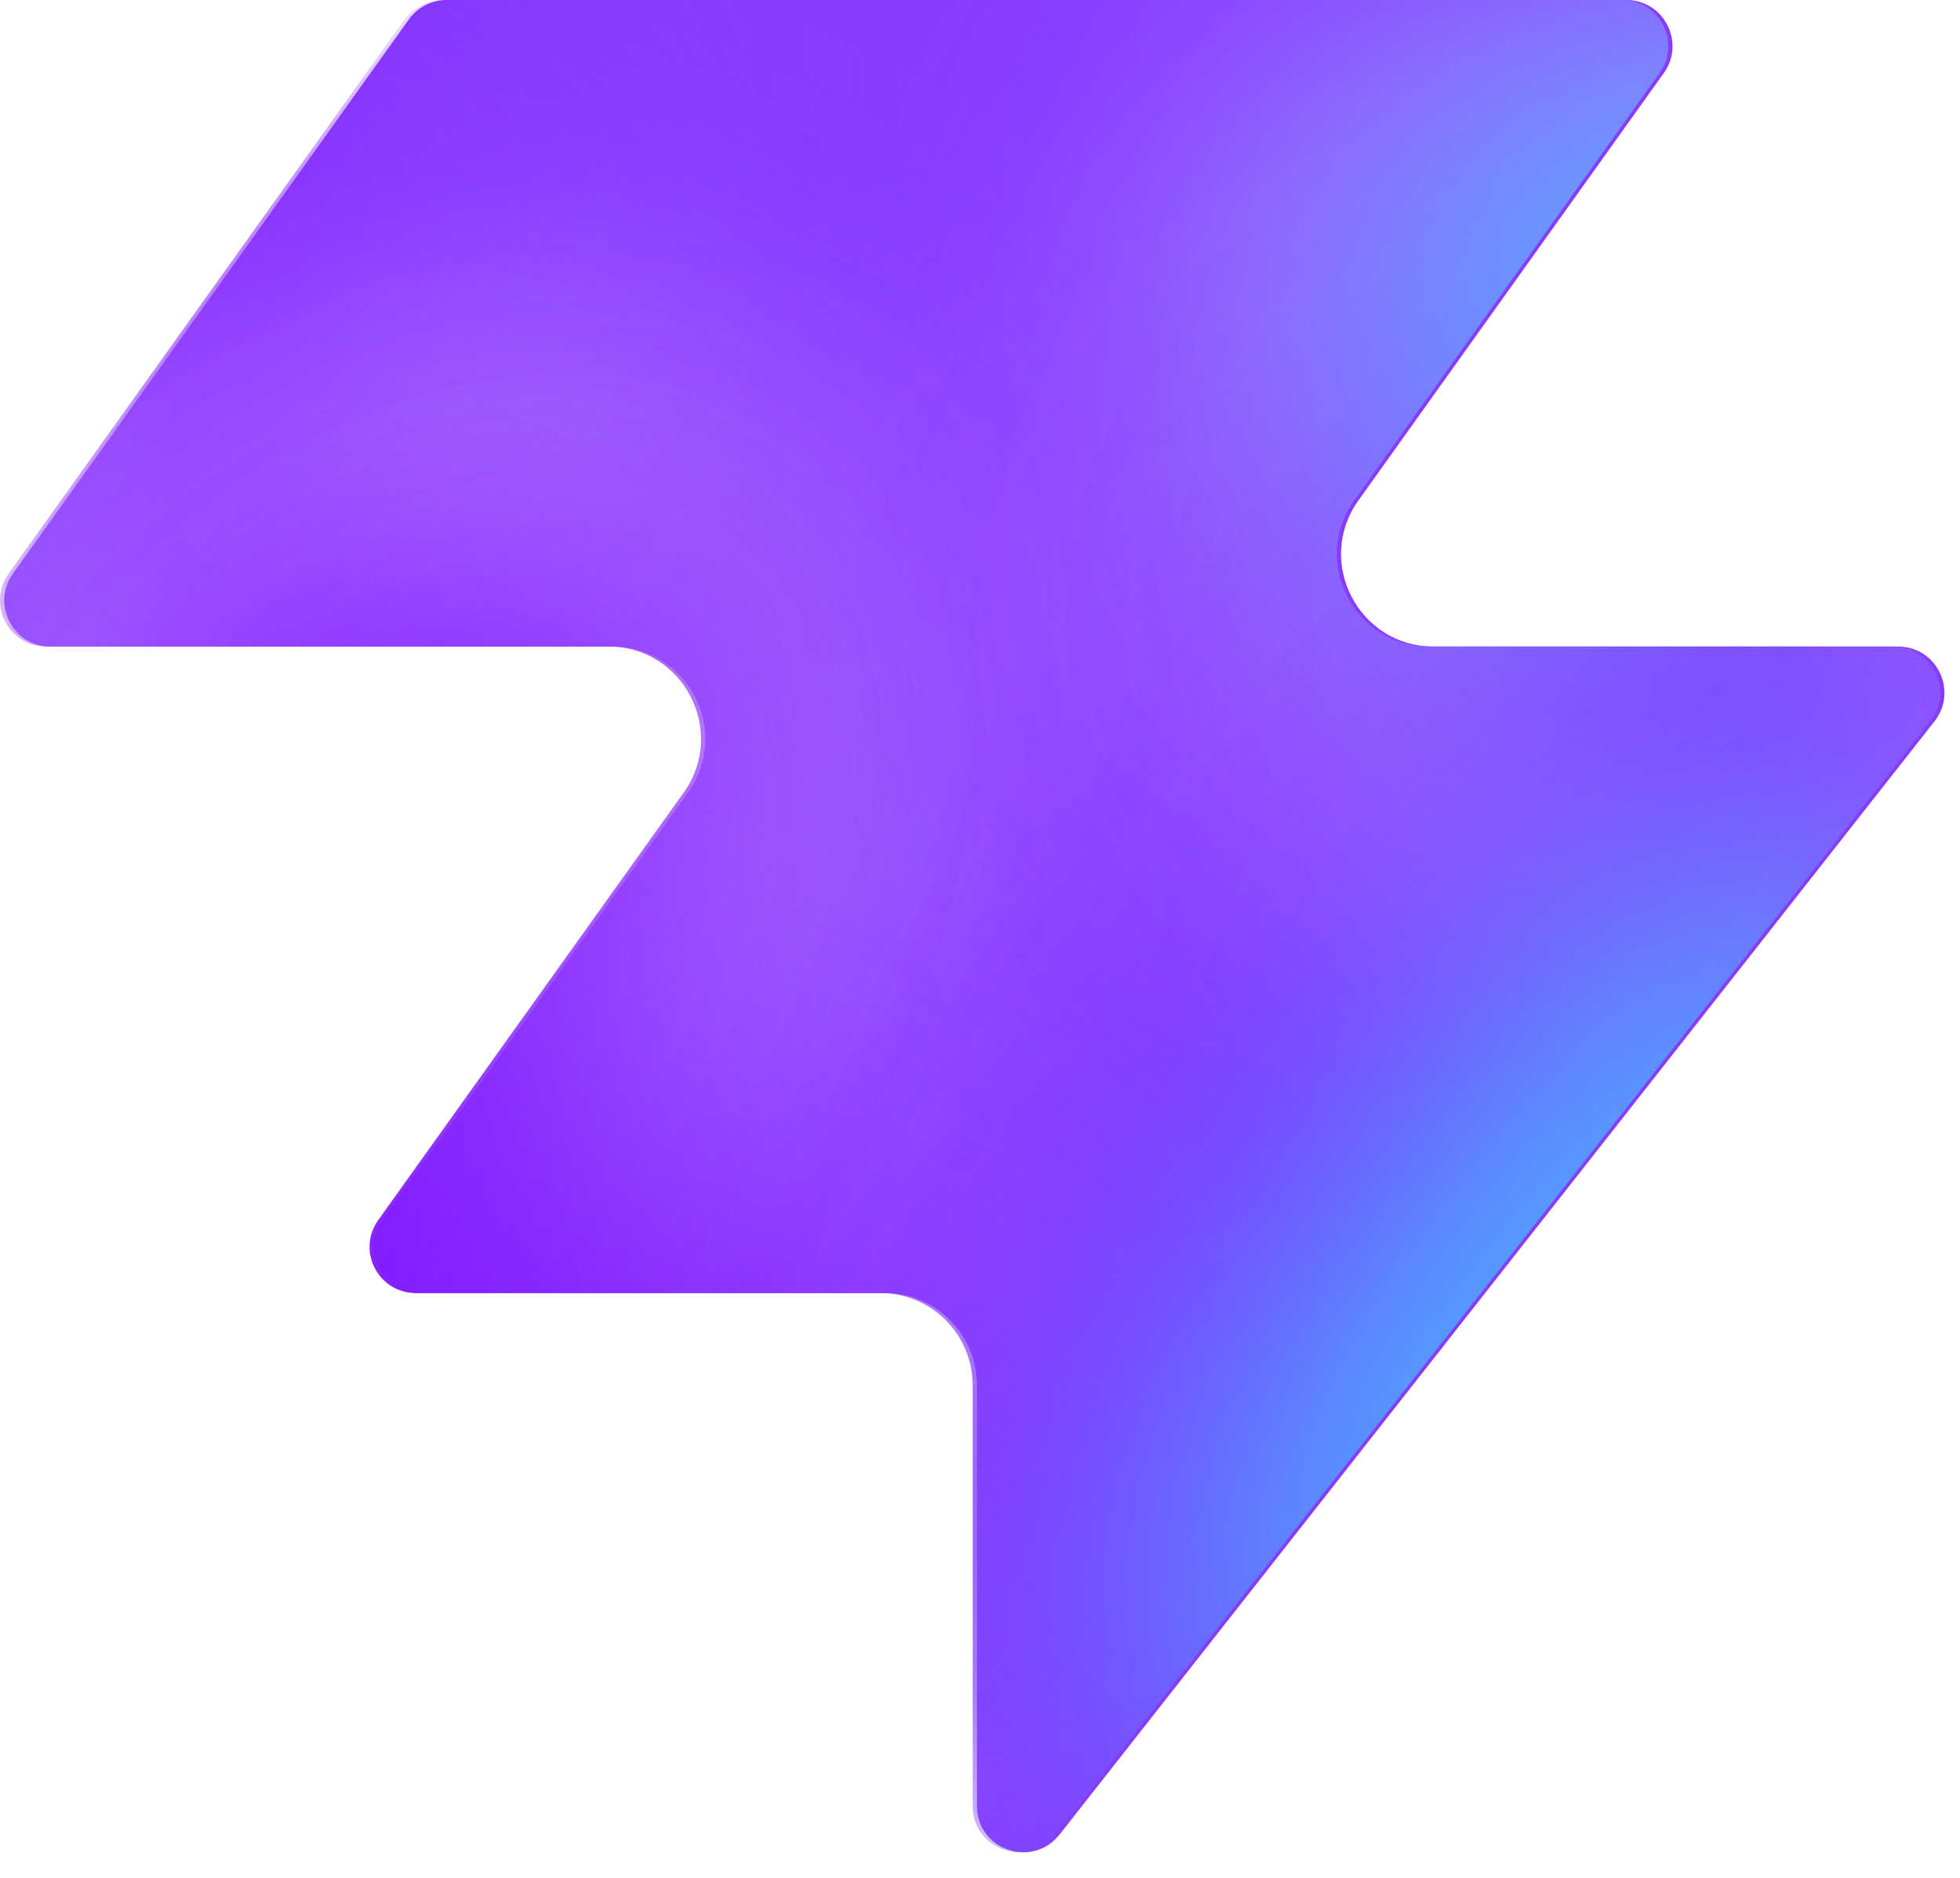
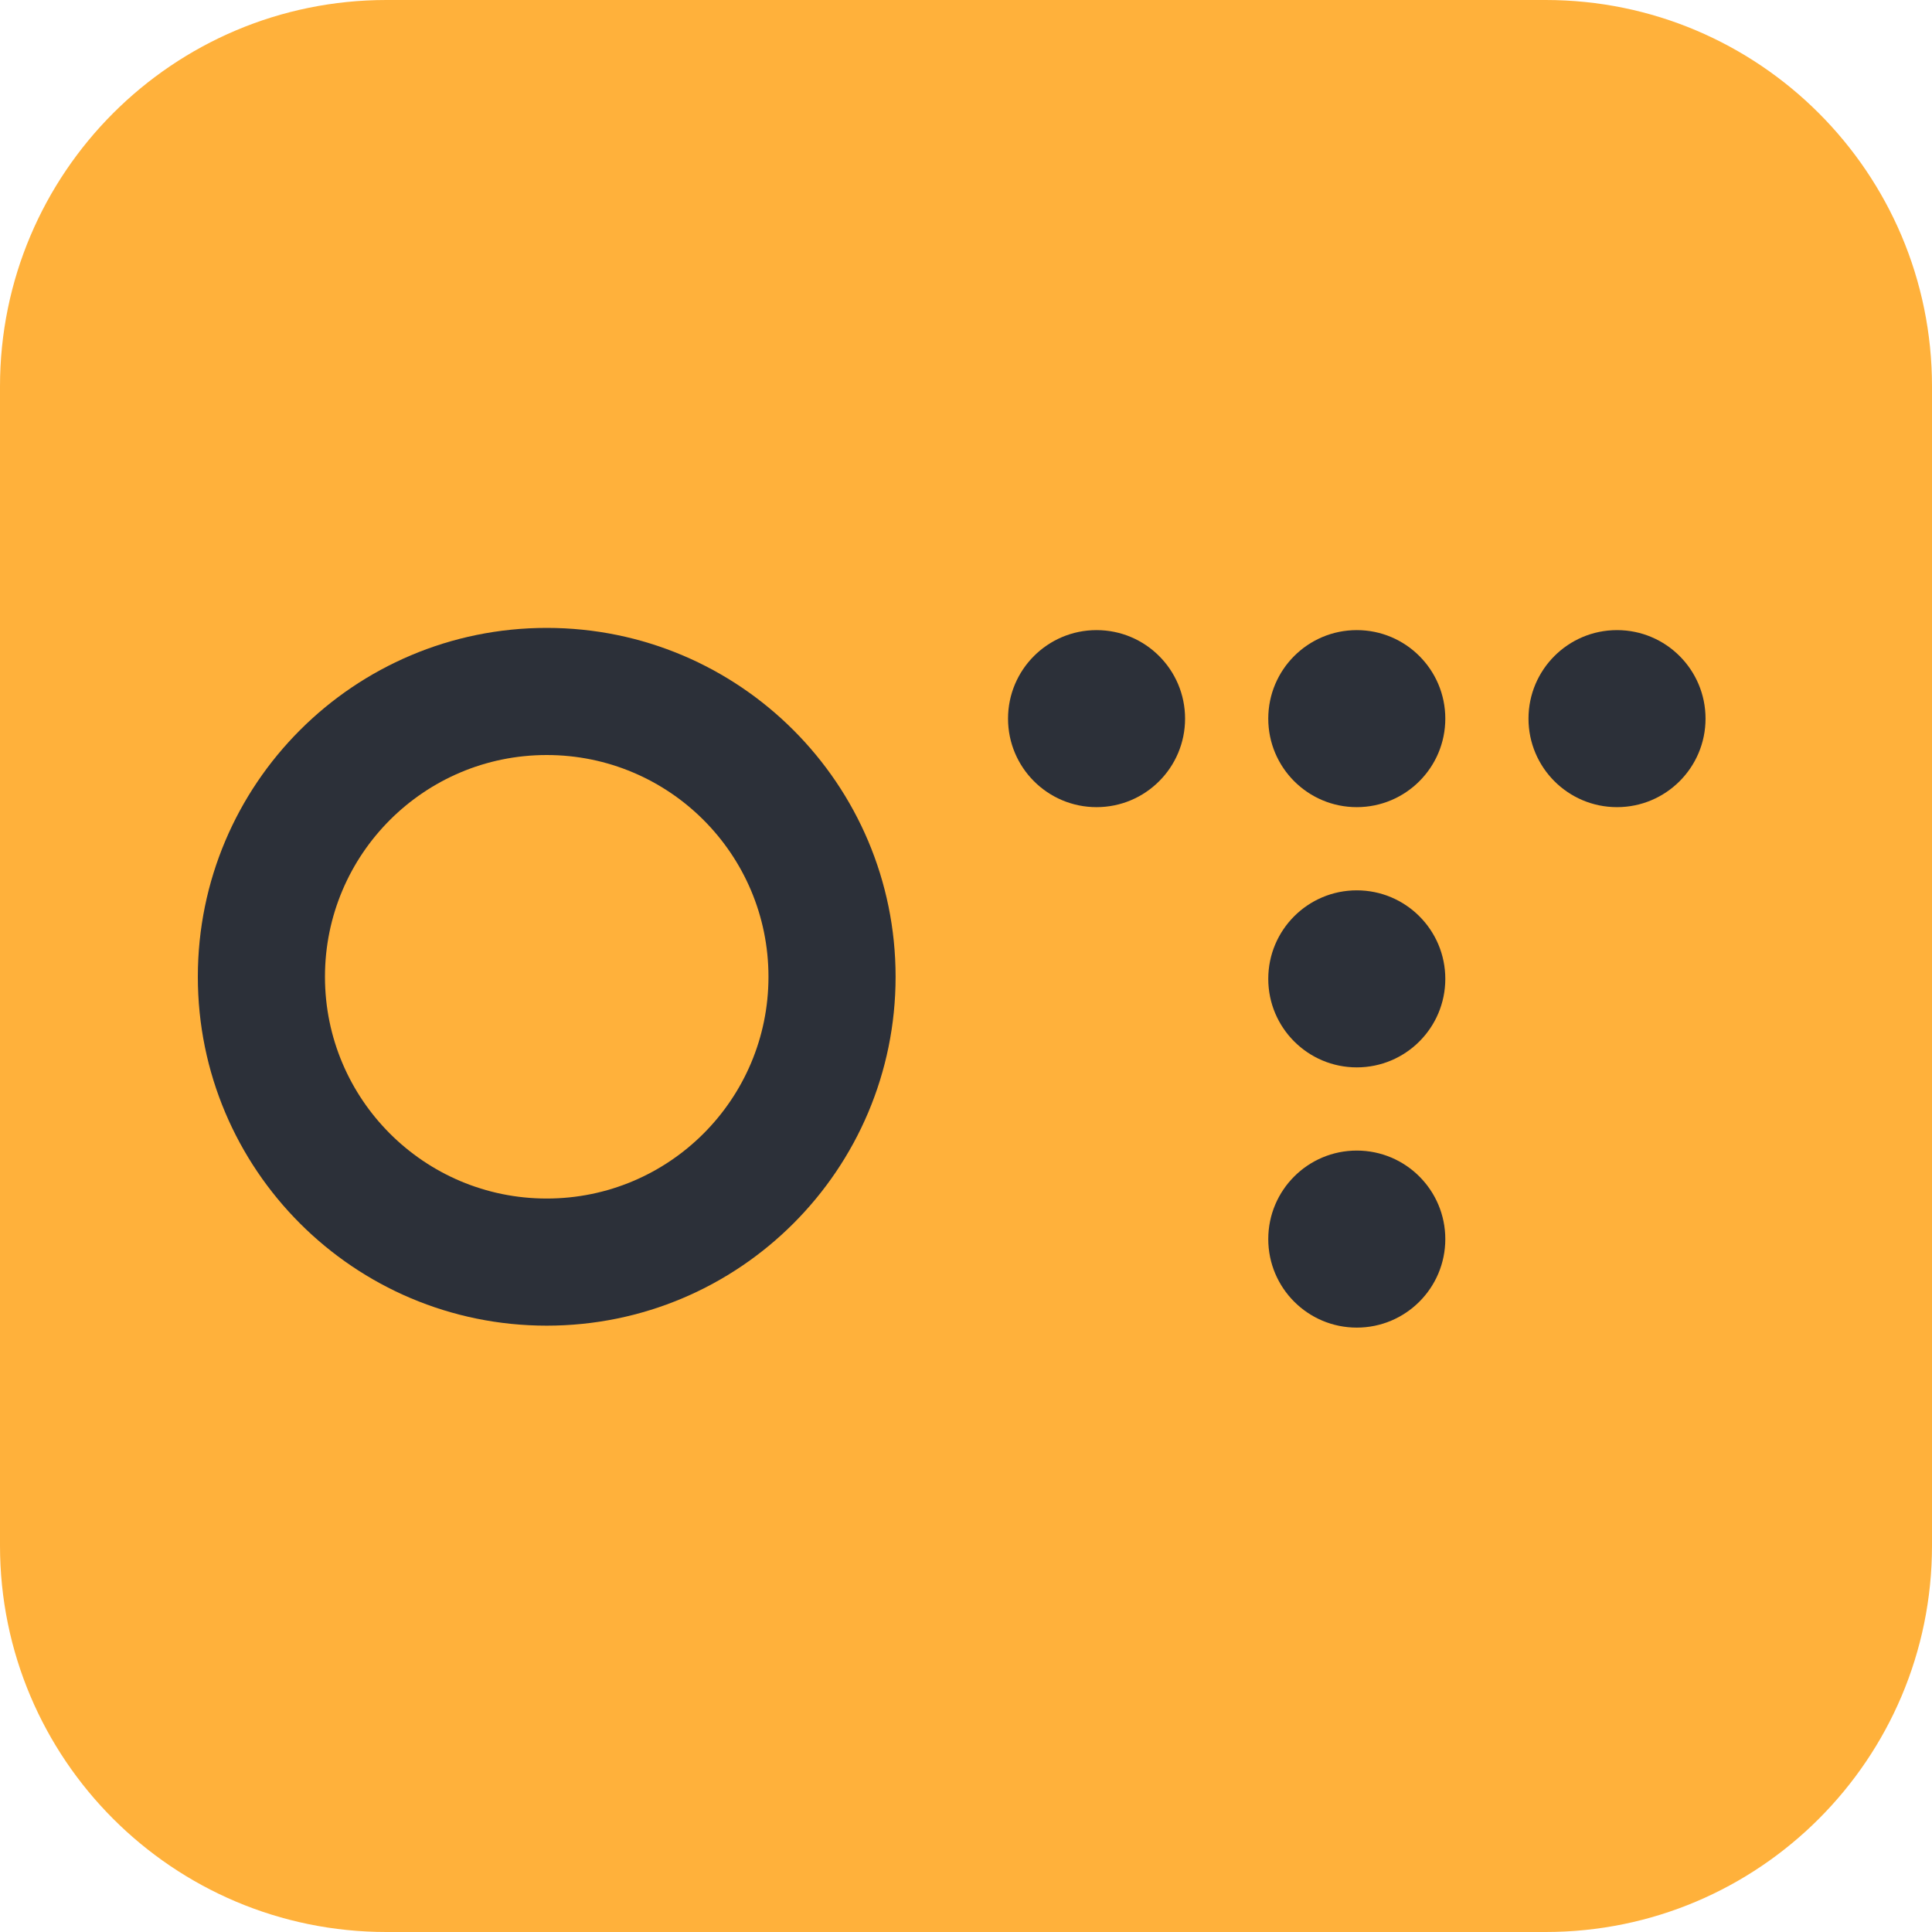
- <svg xmlns="http://www.w3.org/2000/svg" width="48" height="46" fill="none" viewBox="0 0 48 46">
-   <path fill="#863bff" d="M25.946 44.938c-.664.845-2.021.375-2.021-.698V33.937a2.26 2.26 0 0 0-2.262-2.262H10.287c-.92 0-1.456-1.04-.92-1.788l7.48-10.471c1.07-1.497 0-3.578-1.842-3.578H1.237c-.92 0-1.456-1.04-.92-1.788L10.013.474c.214-.297.556-.474.92-.474h28.894c.92 0 1.456 1.04.92 1.788l-7.48 10.471c-1.07 1.498 0 3.579 1.842 3.579h11.377c.943 0 1.473 1.088.89 1.83L25.947 44.94z" style="fill:#863bff;fill:color(display-p3 .525 .23 1);fill-opacity:1" />
-   <mask id="a" width="48" height="46" x="0" y="0" maskUnits="userSpaceOnUse" style="mask-type:alpha">
-     <path fill="#000" d="M25.842 44.938c-.664.844-2.021.375-2.021-.698V33.937a2.26 2.26 0 0 0-2.262-2.262H10.183c-.92 0-1.456-1.04-.92-1.788l7.48-10.471c1.07-1.498 0-3.579-1.842-3.579H1.133c-.92 0-1.456-1.04-.92-1.787L9.91.473c.214-.297.556-.474.92-.474h28.894c.92 0 1.456 1.04.92 1.788l-7.48 10.471c-1.07 1.498 0 3.578 1.842 3.578h11.377c.943 0 1.473 1.088.89 1.832L25.843 44.94z" style="fill:#000;fill-opacity:1" />
-   </mask>
-   <g mask="url(#a)">
-     <g filter="url(#b)">
-       <ellipse cx="5.508" cy="14.704" fill="#ede6ff" rx="5.508" ry="14.704" style="fill:#ede6ff;fill:color(display-p3 .927 .903 1);fill-opacity:1" transform="matrix(.00324 1 1 -.00324 -4.47 31.516)" />
-     </g>
-     <g filter="url(#c)">
-       <ellipse cx="10.399" cy="29.851" fill="#ede6ff" rx="10.399" ry="29.851" style="fill:#ede6ff;fill:color(display-p3 .927 .903 1);fill-opacity:1" transform="matrix(.00324 1 1 -.00324 -39.328 7.883)" />
-     </g>
-     <g filter="url(#d)">
-       <ellipse cx="5.508" cy="30.487" fill="#7e14ff" rx="5.508" ry="30.487" style="fill:#7e14ff;fill:color(display-p3 .492 .077 1);fill-opacity:1" transform="rotate(89.814 -25.913 -14.639)scale(1 -1)" />
-     </g>
-     <g filter="url(#e)">
-       <ellipse cx="5.508" cy="30.599" fill="#7e14ff" rx="5.508" ry="30.599" style="fill:#7e14ff;fill:color(display-p3 .492 .077 1);fill-opacity:1" transform="rotate(89.814 -32.644 -3.334)scale(1 -1)" />
-     </g>
-     <g filter="url(#f)">
-       <ellipse cx="5.508" cy="30.599" fill="#7e14ff" rx="5.508" ry="30.599" style="fill:#7e14ff;fill:color(display-p3 .492 .077 1);fill-opacity:1" transform="matrix(.00324 1 1 -.00324 -34.34 30.47)" />
-     </g>
-     <g filter="url(#g)">
-       <ellipse cx="14.072" cy="22.078" fill="#ede6ff" rx="14.072" ry="22.078" style="fill:#ede6ff;fill:color(display-p3 .927 .903 1);fill-opacity:1" transform="rotate(93.35 24.506 48.493)scale(-1 1)" />
-     </g>
-     <g filter="url(#h)">
-       <ellipse cx="3.47" cy="21.501" fill="#7e14ff" rx="3.47" ry="21.501" style="fill:#7e14ff;fill:color(display-p3 .492 .077 1);fill-opacity:1" transform="rotate(89.009 28.708 47.59)scale(-1 1)" />
-     </g>
-     <g filter="url(#i)">
-       <ellipse cx="3.47" cy="21.501" fill="#7e14ff" rx="3.47" ry="21.501" style="fill:#7e14ff;fill:color(display-p3 .492 .077 1);fill-opacity:1" transform="rotate(89.009 28.708 47.59)scale(-1 1)" />
-     </g>
-     <g filter="url(#j)">
-       <ellipse cx=".387" cy="8.972" fill="#7e14ff" rx="4.407" ry="29.108" style="fill:#7e14ff;fill:color(display-p3 .492 .077 1);fill-opacity:1" transform="rotate(39.51 .387 8.972)" />
-     </g>
-     <g filter="url(#k)">
-       <ellipse cx="47.523" cy="-6.092" fill="#7e14ff" rx="4.407" ry="29.108" style="fill:#7e14ff;fill:color(display-p3 .492 .077 1);fill-opacity:1" transform="rotate(37.892 47.523 -6.092)" />
-     </g>
-     <g filter="url(#l)">
-       <ellipse cx="41.412" cy="6.333" fill="#47bfff" rx="5.971" ry="9.665" style="fill:#47bfff;fill:color(display-p3 .28 .748 1);fill-opacity:1" transform="rotate(37.892 41.412 6.333)" />
-     </g>
-     <g filter="url(#m)">
-       <ellipse cx="-1.879" cy="38.332" fill="#7e14ff" rx="4.407" ry="29.108" style="fill:#7e14ff;fill:color(display-p3 .492 .077 1);fill-opacity:1" transform="rotate(37.892 -1.88 38.332)" />
-     </g>
-     <g filter="url(#n)">
-       <ellipse cx="-1.879" cy="38.332" fill="#7e14ff" rx="4.407" ry="29.108" style="fill:#7e14ff;fill:color(display-p3 .492 .077 1);fill-opacity:1" transform="rotate(37.892 -1.88 38.332)" />
-     </g>
-     <g filter="url(#o)">
-       <ellipse cx="35.651" cy="29.907" fill="#7e14ff" rx="4.407" ry="29.108" style="fill:#7e14ff;fill:color(display-p3 .492 .077 1);fill-opacity:1" transform="rotate(37.892 35.651 29.907)" />
-     </g>
-     <g filter="url(#p)">
-       <ellipse cx="38.418" cy="32.4" fill="#47bfff" rx="5.971" ry="15.297" style="fill:#47bfff;fill:color(display-p3 .28 .748 1);fill-opacity:1" transform="rotate(37.892 38.418 32.4)" />
-     </g>
+ <svg xmlns="http://www.w3.org/2000/svg" width="32" height="32" viewBox="0 0 100 100">
+   <rect width="100" height="100" rx="20" fill="#ffb13b" />
+   <g transform="translate(10.24 32.5) scale(1.3456)">
+     <path fill-rule="evenodd" clip-rule="evenodd" d="M13.42 26.84a13.42 13.42 0 1 0 0-26.84 13.42 13.42 0 0 0 0 26.84Zm0-4.89a8.53 8.53 0 1 0 0-17.06 8.53 8.53 0 0 0 0 17.06Z" fill="#2c3039" />
+     <circle cx="34.57" cy="3.49" r="3.405" fill="#2c3039" />
+     <circle cx="44.58" cy="3.49" r="3.405" fill="#2c3039" />
+     <circle cx="44.58" cy="13.5" r="3.405" fill="#2c3039" />
+     <circle cx="44.58" cy="23.51" r="3.405" fill="#2c3039" />
+     <circle cx="54.59" cy="3.49" r="3.405" fill="#2c3039" />
  </g>
-   <defs>
-     <filter id="b" width="60.045" height="41.654" x="-19.77" y="16.149" color-interpolation-filters="sRGB" filterUnits="userSpaceOnUse">
-       <feFlood flood-opacity="0" result="BackgroundImageFix" />
-       <feBlend in="SourceGraphic" in2="BackgroundImageFix" result="shape" />
-       <feGaussianBlur result="effect1_foregroundBlur_2002_17158" stdDeviation="7.659" />
-     </filter>
-     <filter id="c" width="90.34" height="51.437" x="-54.613" y="-7.533" color-interpolation-filters="sRGB" filterUnits="userSpaceOnUse">
-       <feFlood flood-opacity="0" result="BackgroundImageFix" />
-       <feBlend in="SourceGraphic" in2="BackgroundImageFix" result="shape" />
-       <feGaussianBlur result="effect1_foregroundBlur_2002_17158" stdDeviation="7.659" />
-     </filter>
-     <filter id="d" width="79.355" height="29.4" x="-49.64" y="2.03" color-interpolation-filters="sRGB" filterUnits="userSpaceOnUse">
-       <feFlood flood-opacity="0" result="BackgroundImageFix" />
-       <feBlend in="SourceGraphic" in2="BackgroundImageFix" result="shape" />
-       <feGaussianBlur result="effect1_foregroundBlur_2002_17158" stdDeviation="4.596" />
-     </filter>
-     <filter id="e" width="79.579" height="29.4" x="-45.045" y="20.029" color-interpolation-filters="sRGB" filterUnits="userSpaceOnUse">
-       <feFlood flood-opacity="0" result="BackgroundImageFix" />
-       <feBlend in="SourceGraphic" in2="BackgroundImageFix" result="shape" />
-       <feGaussianBlur result="effect1_foregroundBlur_2002_17158" stdDeviation="4.596" />
-     </filter>
-     <filter id="f" width="79.579" height="29.4" x="-43.513" y="21.178" color-interpolation-filters="sRGB" filterUnits="userSpaceOnUse">
-       <feFlood flood-opacity="0" result="BackgroundImageFix" />
-       <feBlend in="SourceGraphic" in2="BackgroundImageFix" result="shape" />
-       <feGaussianBlur result="effect1_foregroundBlur_2002_17158" stdDeviation="4.596" />
-     </filter>
-     <filter id="g" width="74.749" height="58.852" x="15.756" y="-17.901" color-interpolation-filters="sRGB" filterUnits="userSpaceOnUse">
-       <feFlood flood-opacity="0" result="BackgroundImageFix" />
-       <feBlend in="SourceGraphic" in2="BackgroundImageFix" result="shape" />
-       <feGaussianBlur result="effect1_foregroundBlur_2002_17158" stdDeviation="7.659" />
-     </filter>
-     <filter id="h" width="61.377" height="25.362" x="23.548" y="2.284" color-interpolation-filters="sRGB" filterUnits="userSpaceOnUse">
-       <feFlood flood-opacity="0" result="BackgroundImageFix" />
-       <feBlend in="SourceGraphic" in2="BackgroundImageFix" result="shape" />
-       <feGaussianBlur result="effect1_foregroundBlur_2002_17158" stdDeviation="4.596" />
-     </filter>
-     <filter id="i" width="61.377" height="25.362" x="23.548" y="2.284" color-interpolation-filters="sRGB" filterUnits="userSpaceOnUse">
-       <feFlood flood-opacity="0" result="BackgroundImageFix" />
-       <feBlend in="SourceGraphic" in2="BackgroundImageFix" result="shape" />
-       <feGaussianBlur result="effect1_foregroundBlur_2002_17158" stdDeviation="4.596" />
-     </filter>
-     <filter id="j" width="56.045" height="63.649" x="-27.636" y="-22.853" color-interpolation-filters="sRGB" filterUnits="userSpaceOnUse">
-       <feFlood flood-opacity="0" result="BackgroundImageFix" />
-       <feBlend in="SourceGraphic" in2="BackgroundImageFix" result="shape" />
-       <feGaussianBlur result="effect1_foregroundBlur_2002_17158" stdDeviation="4.596" />
-     </filter>
-     <filter id="k" width="54.814" height="64.646" x="20.116" y="-38.415" color-interpolation-filters="sRGB" filterUnits="userSpaceOnUse">
-       <feFlood flood-opacity="0" result="BackgroundImageFix" />
-       <feBlend in="SourceGraphic" in2="BackgroundImageFix" result="shape" />
-       <feGaussianBlur result="effect1_foregroundBlur_2002_17158" stdDeviation="4.596" />
-     </filter>
-     <filter id="l" width="33.541" height="35.313" x="24.641" y="-11.323" color-interpolation-filters="sRGB" filterUnits="userSpaceOnUse">
-       <feFlood flood-opacity="0" result="BackgroundImageFix" />
-       <feBlend in="SourceGraphic" in2="BackgroundImageFix" result="shape" />
-       <feGaussianBlur result="effect1_foregroundBlur_2002_17158" stdDeviation="4.596" />
-     </filter>
-     <filter id="m" width="54.814" height="64.646" x="-29.286" y="6.009" color-interpolation-filters="sRGB" filterUnits="userSpaceOnUse">
-       <feFlood flood-opacity="0" result="BackgroundImageFix" />
-       <feBlend in="SourceGraphic" in2="BackgroundImageFix" result="shape" />
-       <feGaussianBlur result="effect1_foregroundBlur_2002_17158" stdDeviation="4.596" />
-     </filter>
-     <filter id="n" width="54.814" height="64.646" x="-29.286" y="6.009" color-interpolation-filters="sRGB" filterUnits="userSpaceOnUse">
-       <feFlood flood-opacity="0" result="BackgroundImageFix" />
-       <feBlend in="SourceGraphic" in2="BackgroundImageFix" result="shape" />
-       <feGaussianBlur result="effect1_foregroundBlur_2002_17158" stdDeviation="4.596" />
-     </filter>
-     <filter id="o" width="54.814" height="64.646" x="8.244" y="-2.416" color-interpolation-filters="sRGB" filterUnits="userSpaceOnUse">
-       <feFlood flood-opacity="0" result="BackgroundImageFix" />
-       <feBlend in="SourceGraphic" in2="BackgroundImageFix" result="shape" />
-       <feGaussianBlur result="effect1_foregroundBlur_2002_17158" stdDeviation="4.596" />
-     </filter>
-     <filter id="p" width="39.409" height="43.623" x="18.713" y="10.588" color-interpolation-filters="sRGB" filterUnits="userSpaceOnUse">
-       <feFlood flood-opacity="0" result="BackgroundImageFix" />
-       <feBlend in="SourceGraphic" in2="BackgroundImageFix" result="shape" />
-       <feGaussianBlur result="effect1_foregroundBlur_2002_17158" stdDeviation="4.596" />
-     </filter>
-   </defs>
</svg>
